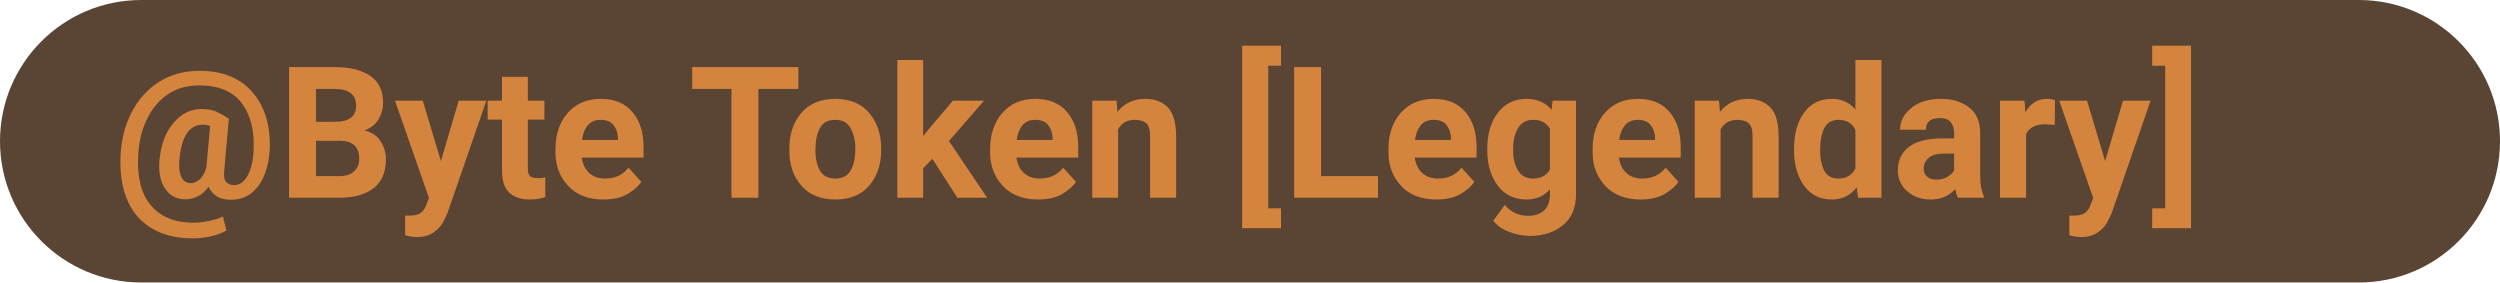
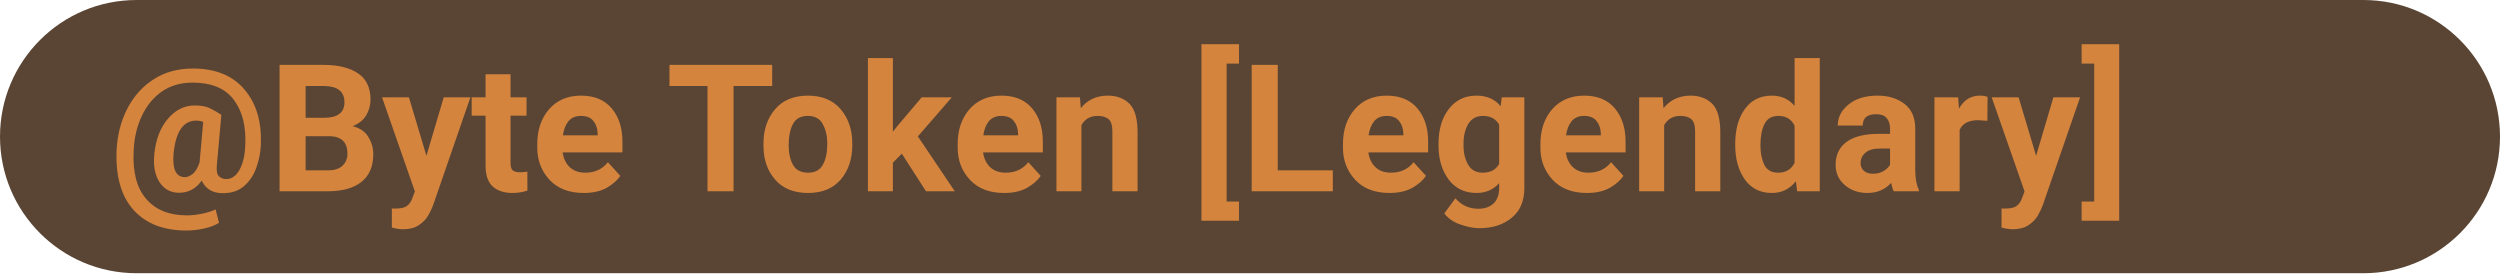
- <svg xmlns="http://www.w3.org/2000/svg" width="177" height="20" viewBox="0 0 177 20" role="img" aria-label="@Byte Token [Legendary]">
-   <rect x="0" y="0" width="177" height="20" rx="10" ry="10" fill="#5A4534" />
+ <svg xmlns="http://www.w3.org/2000/svg" width="183" height="20" viewBox="0 0 183 20" role="img" aria-label="@Byte Token [Legendary]">
+   <rect x="0" y="0" width="183" height="20" rx="10" ry="10" fill="#5A4534" />
  <text x="8" y="14" font-family="system-ui, -apple-system, 'Segoe UI', Roboto, 'Helvetica Neue', Arial, sans-serif" font-size="13" font-weight="600" fill="#D4843D" text-rendering="geometricPrecision">@Byte Token [Legendary]</text>
</svg>
